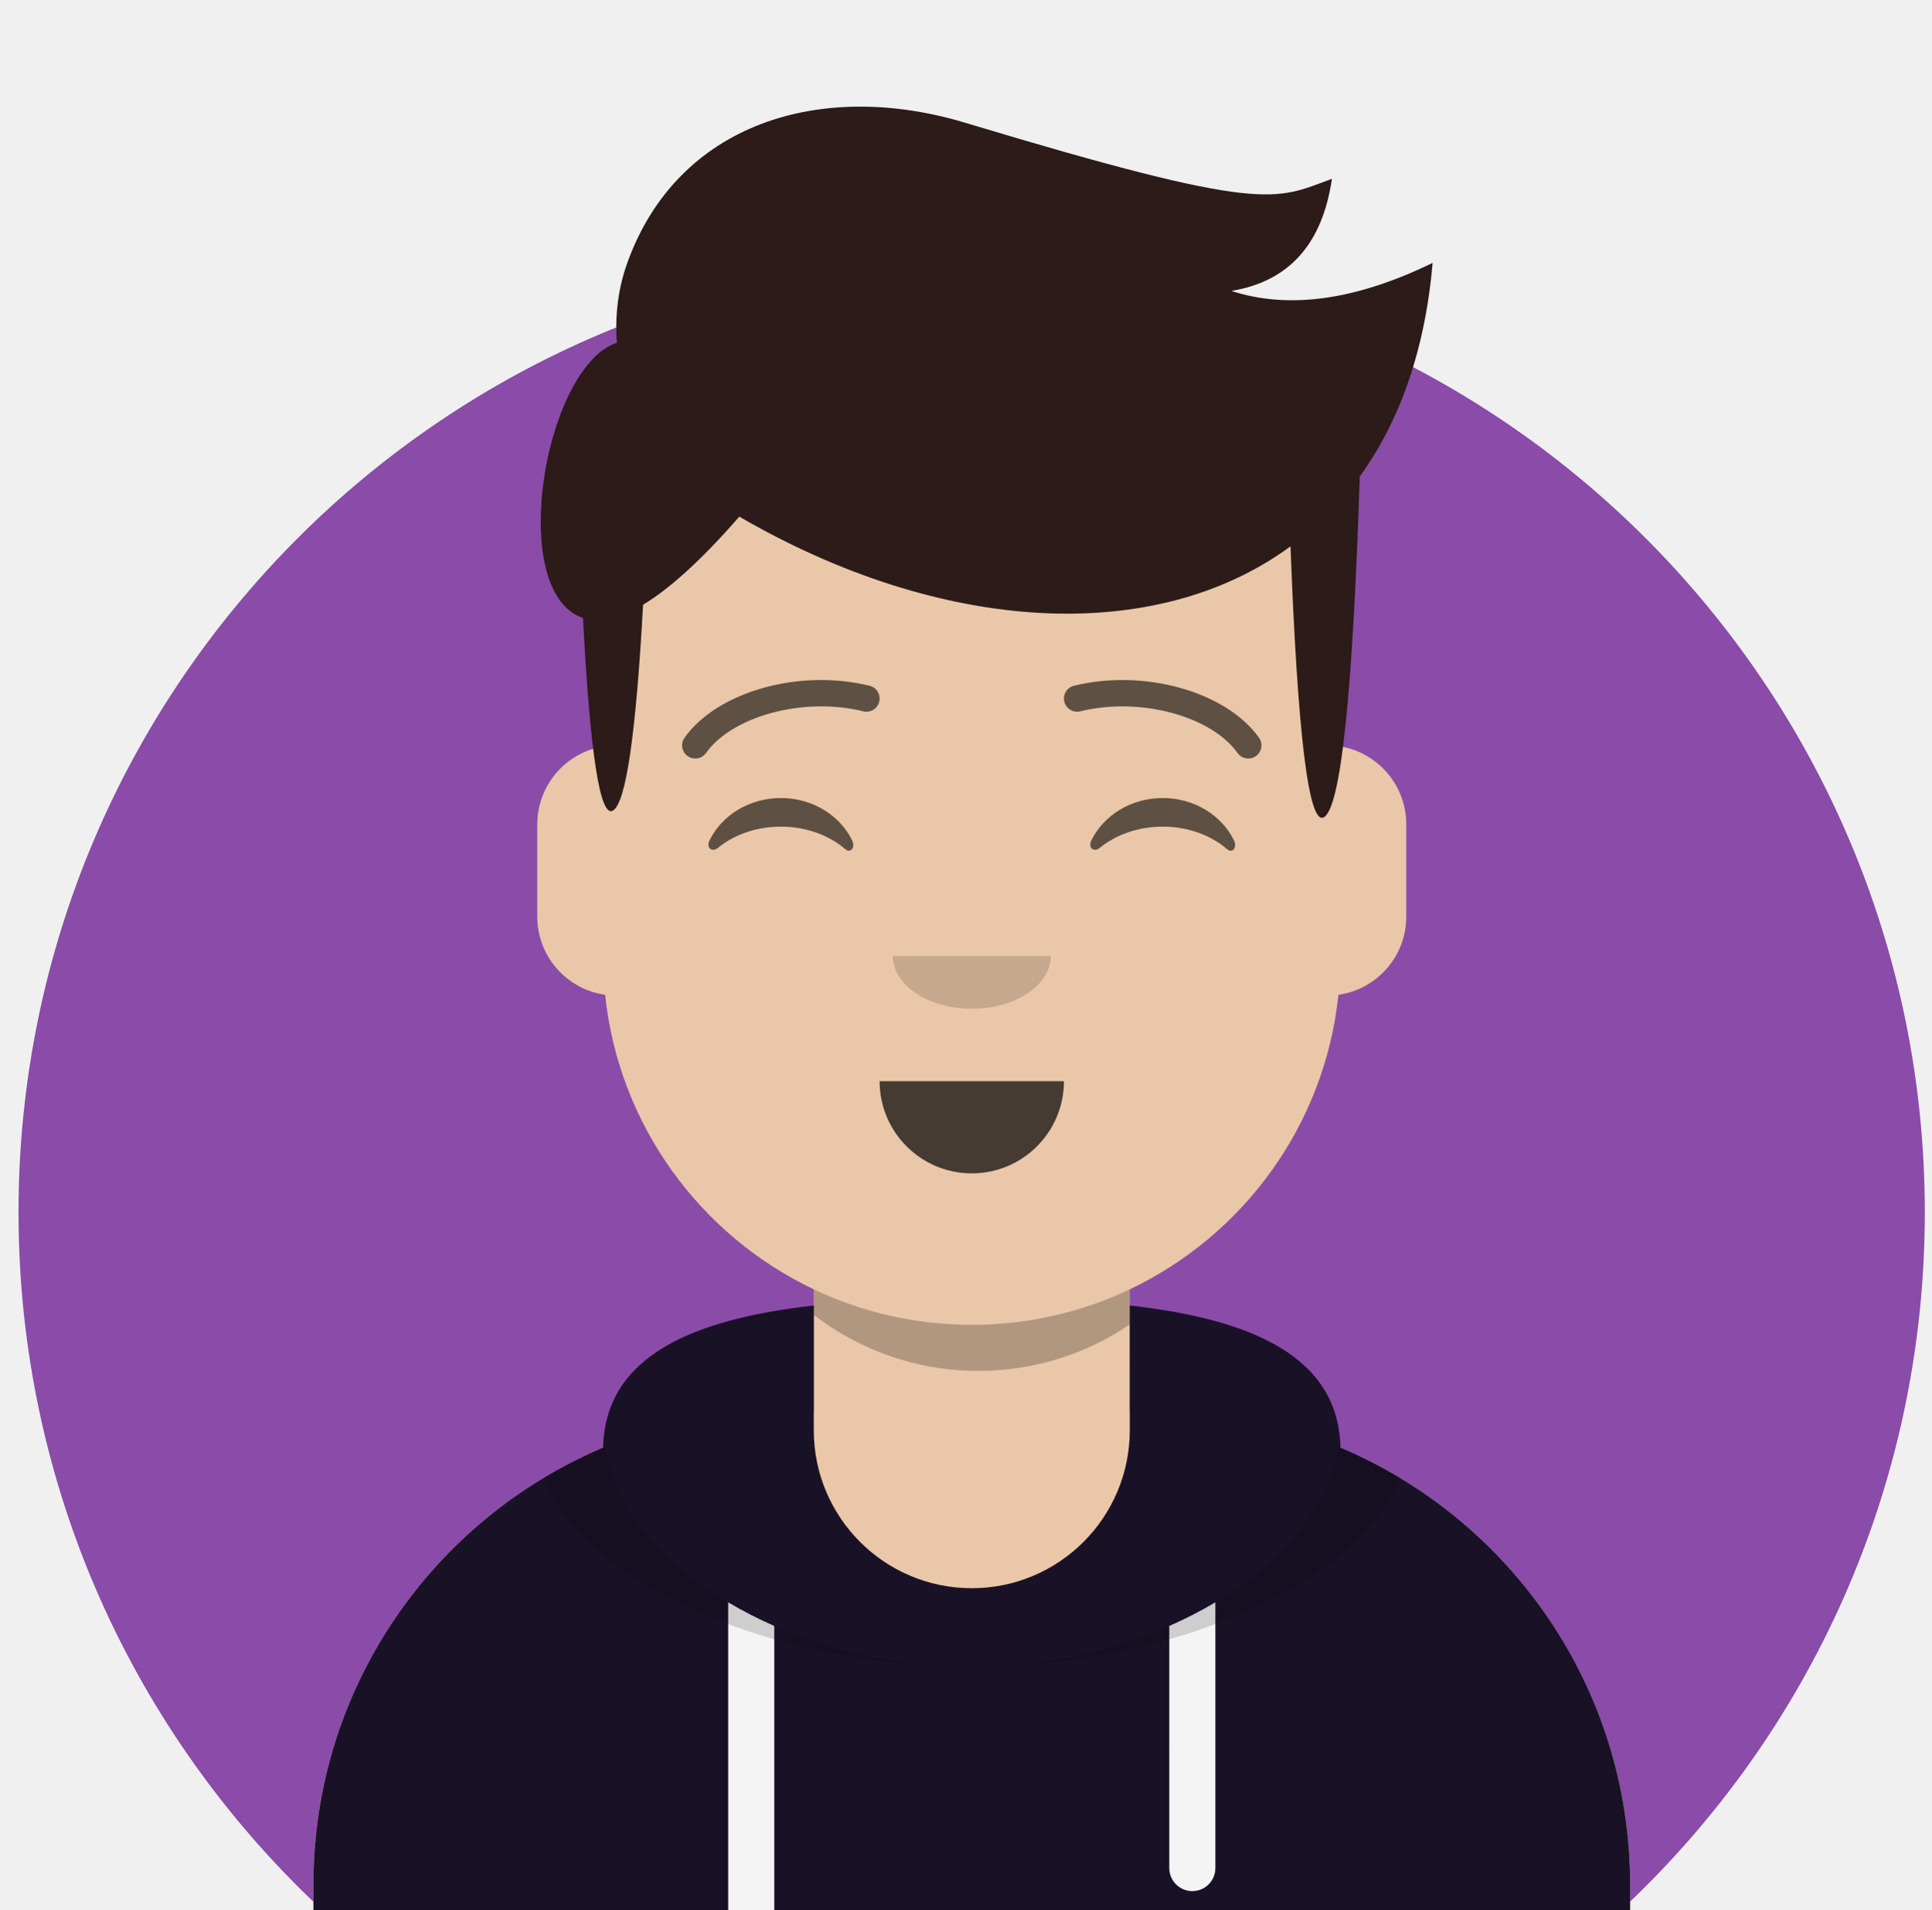
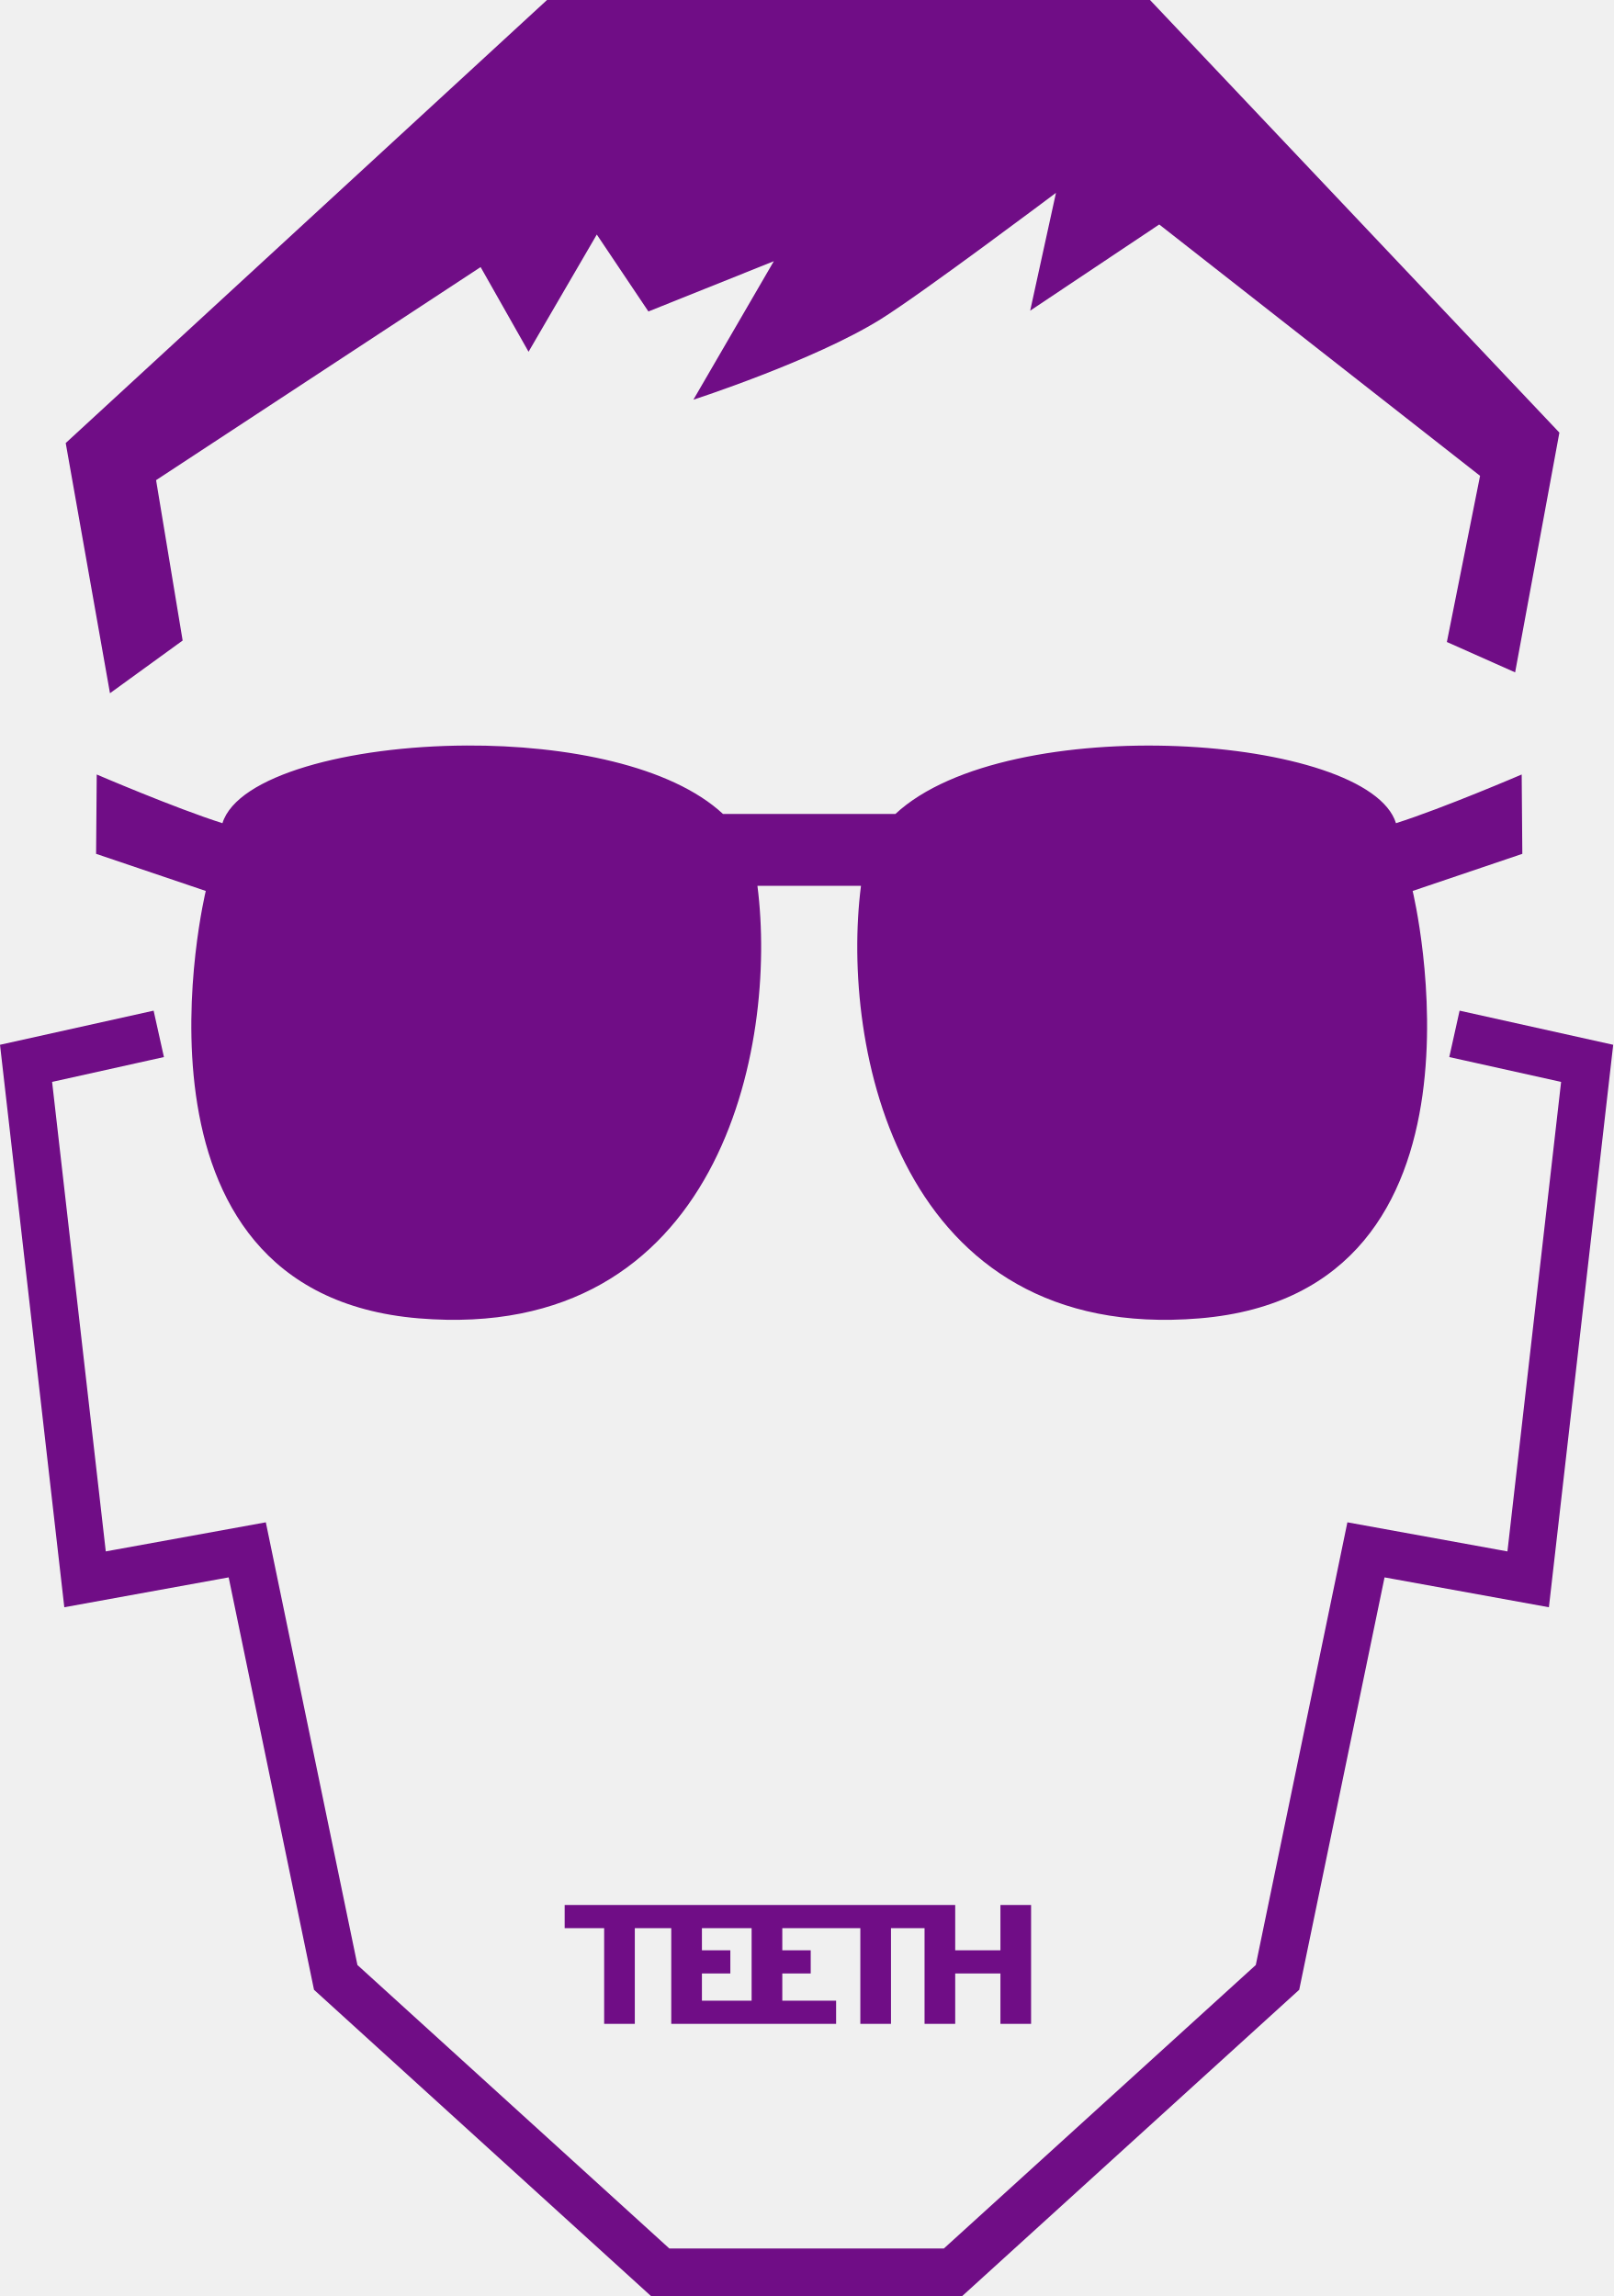
- <svg xmlns="http://www.w3.org/2000/svg" viewBox="42.463 -67.374 293.348 289.95" width="293.348" height="289.95">
-   <path d="M 334.838 116.731 C 334.838 158.319 317.303 195.811 289.224 222.218 C 288.758 221.657 288.282 221.119 287.799 220.603 C 285.589 218.241 283.001 216.034 280.28 214.888 C 277.67 213.789 277.384 213.98 271.858 213.685 C 256.571 212.87 186.722 213.242 163.578 213.685 C 150.28 213.94 144.822 213.668 136.508 214.888 C 128.895 216.006 119.629 219.938 115.453 220.302 C 113.279 220.492 113.165 219.823 111.242 219.701 C 108.271 219.513 102.563 218.867 98.61 219.701 C 96.055 220.239 93.343 221.087 91 222.321 C 62.856 195.908 45.276 158.373 45.276 116.731 C 45.276 36.771 110.097 -28.05 190.057 -28.05 C 270.017 -28.05 334.838 36.771 334.838 116.731 Z" style="fill: rgb(138, 76, 168); fill-rule: nonzero;" />
-   <g id="g-1" stroke="none" stroke-width="1" fill="none" fill-rule="evenodd" transform="matrix(1, 0, 0, 1, 50.07361, -52.17977)">
-     <path d="M140,36 C170.928,36 196,61.072 196,92 L196.001,98.166 C201.676,99.119 206,104.054 206,110 L206,124 C206,130.052 201.519,135.058 195.694,135.881 C193.628,155.686 181.238,172.422 164.001,180.61 L164,199 L168,199 C207.765,199 240,231.235 240,271 L240,280 L40,280 L40,271 C40,231.235 72.235,199 112,199 L116,199 L116,180.611 C98.763,172.422 86.372,155.687 84.305,135.881 C78.481,135.058 74,130.052 74,124 L74,110 C74,104.054 78.325,99.118 84,98.166 L84,92 C84,61.072 109.072,36 140,36 Z" id="path-3" fill="#eac7a8" />
-     <path d="M115.998,180.61 C123.273,184.066 131.411,186 140,186 C148.589,186 156.726,184.066 164,180.611 L164,185.946 C157.442,190.398 149.525,193 141,193 C131.589,193 122.919,189.829 115.999,184.498 Z" id="path-4" fill-opacity=".24" fill="#000" />
-     <g id="g-2" transform="translate(112, 122) scale(1 1)" fill="#000">
-       <g id="g-3" stroke="none" stroke-width="1" fill="none" fill-rule="evenodd">
-         <path d="M16,8 C16,12.418 21.373,16 28,16 L28,16 C34.627,16 40,12.418 40,8" id="g-2" fill-opacity=".16" fill="#000" />
-       </g>
-     </g>
-     <g id="g-4" transform="translate(8, 170) scale(1 1)">
-       <defs>
-         <path d="M156.001,13.071 C174.101,15.097 188,20.664 188,35.077 L187.995,34.645 C213.853,45.567 232,71.164 232,100.999 L232,110 L32,110 L32,100.999 C32,71.164 50.147,45.567 76.006,34.644 C76.281,20.551 90.082,15.076 108,13.071 L108,32 C108,45.255 118.745,56 132,56 C145.255,56 156,45.255 156,32 L156,32 Z" id="path-5" />
-       </defs>
-       <g id="g-5" stroke="none" stroke-width="1" fill="none" fill-rule="evenodd">
-         <mask id="mask-1" fill="#fff">
-           <path d="M156.001,13.071 C174.101,15.097 188,20.664 188,35.077 L187.995,34.645 C213.853,45.567 232,71.164 232,100.999 L232,110 L32,110 L32,100.999 C32,71.164 50.147,45.567 76.006,34.644 C76.281,20.551 90.082,15.076 108,13.071 L108,32 C108,45.255 118.745,56 132,56 C145.255,56 156,45.255 156,32 L156,32 Z" transform="matrix(1, 0, 0, 1, 0, 0)" />
-         </mask>
-         <path d="M156.001,13.071 C174.101,15.097 188,20.664 188,35.077 L187.995,34.645 C213.853,45.567 232,71.164 232,100.999 L232,110 L32,110 L32,100.999 C32,71.164 50.147,45.567 76.006,34.644 C76.281,20.551 90.082,15.076 108,13.071 L108,32 C108,45.255 118.745,56 132,56 C145.255,56 156,45.255 156,32 L156,32 Z" id="path-6" transform="matrix(1, 0, 0, 1, 0, 0)" fill="#191227" />
-         <path d="M102,61.739 L102,110 L95,110 L94.999,58.15 C97.203,59.46 99.546,60.661 102,61.739 Z M169.001,58.149 L169,98.5 C169,100.433 167.433,102 165.5,102 C163.567,102 162,100.433 162,98.5 L162.001,61.738 C164.455,60.66 166.798,59.459 169.001,58.149 Z" id="path-7" fill="#F4F4F4" mask="url(#mask-1)" />
-         <path d="M173.041,12.725 C188.091,15.571 198.5,21.243 198.5,32.308 C198.5,52.02 165.462,68 132,68 C98.538,68 65.5,52.02 65.5,32.308 C65.5,21.243 75.909,15.571 90.959,12.725 C81.875,16.075 76,21.706 76,31.077 C76,51.469 103.821,68 132,68 C160.179,68 188,51.469 188,31.077 C188,21.9 182.366,16.31 173.601,12.936 Z" id="path-8" fill-opacity=".16" fill="#000" mask="url(#mask-1)" />
-       </g>
-     </g>
-     <g id="g-6" transform="translate(86, 134) scale(1 1)" fill="#000">
-       <g id="g-7" stroke="none" stroke-width="1" fill="none" fill-rule="evenodd">
-         <path d="M40,15 C40,22.732 46.268,29 54,29 L54,29 C61.732,29 68,22.732 68,15" id="g-6" fill-opacity=".7" fill="#000" />
-       </g>
-     </g>
-     <g id="g-8" transform="translate(84, 90) scale(1 1)" fill="#000">
-       <g id="g-9" stroke="none" stroke-width="1" fill="none" fill-rule="evenodd">
-         <path d="M16.16,22.447 C18.007,18.649 22.164,16 26.998,16 C31.814,16 35.959,18.63 37.815,22.407 C38.367,23.529 37.582,24.447 36.791,23.767 C34.34,21.66 30.859,20.344 26.998,20.344 C23.257,20.344 19.874,21.579 17.438,23.572 C16.547,24.3 15.62,23.558 16.16,22.447 Z" id="path-9" fill-opacity=".6" fill="#000" />
-         <path d="M74.16,22.447 C76.007,18.649 80.164,16 84.998,16 C89.814,16 93.959,18.63 95.815,22.407 C96.367,23.529 95.582,24.447 94.791,23.767 C92.34,21.66 88.859,20.344 84.998,20.344 C81.257,20.344 77.874,21.579 75.438,23.572 C74.547,24.3 73.62,23.558 74.16,22.447 Z" id="path-9" fill-opacity=".6" fill="#000" />
-       </g>
-     </g>
-     <g id="g-10" transform="translate(84, 82) scale(1 1)" fill="#000">
-       <g id="g-11" stroke="none" stroke-width="1" fill="none" fill-rule="evenodd">
-         <g id="g-12" transform="translate(12, 6)" fill="#000" fill-opacity=".6" fill-rule="nonzero">
-           <path d="M3.63,11.159 C7.545,5.65 18.278,2.561 27.523,4.831 C28.596,5.095 29.679,4.439 29.942,3.366 C30.206,2.293 29.55,1.21 28.477,0.947 C17.74,-1.69 5.312,1.887 0.37,8.841 C-0.27,9.742 -0.059,10.99 0.841,11.63 C1.742,12.27 2.99,12.059 3.63,11.159 Z" id="path-10" />
-           <path d="M61.63,11.159 C65.545,5.65 76.278,2.561 85.523,4.831 C86.596,5.095 87.679,4.439 87.942,3.366 C88.206,2.293 87.55,1.21 86.477,0.947 C75.74,-1.69 63.312,1.887 58.37,8.841 C57.73,9.742 57.941,10.99 58.841,11.63 C59.742,12.27 60.99,12.059 61.63,11.159 Z" id="path-10" transform="translate(73.00015, 6.039198) scale(-1, 1) translate(-73.00015, -6.039198)" />
-         </g>
-       </g>
-     </g>
-     <g id="g-13" transform="translate(57, 72) scale(1 1)" fill="#000">
-       <g id="g-14" stroke="none" stroke-width="1" fill="none" fill-rule="evenodd" fill-opacity="0" />
-     </g>
-     <g id="g-15" transform="translate(7, 0) scale(1 1)">
-       <g id="Hairstyle/Quiff" stroke="none" stroke-width="1" fill="none" fill-rule="evenodd">
-         <path d="M132.007,3.449 C177.879,17.281 178.971,15.153 187.709,11.961 C186.253,21.891 181.156,27.565 172.418,28.984 C181.156,31.821 191.35,30.403 203,24.728 C201.856,38.098 197.922,48.888 191.933,57.168 C190.874,90.131 189.063,107.377 186.5,108.906 C184.198,110.279 182.504,96.569 181.416,67.776 C160.701,82.971 128.319,81.033 97.691,63.265 C92.076,69.695 87.202,74.155 83.07,76.644 C81.99,96.312 80.466,106.733 78.5,107.906 C76.542,109.075 75.023,99.323 73.943,78.653 L74.167,78.724 C63.308,75.51 67.011,46.543 76.304,38.484 C77.12,37.776 78.047,37.231 79.084,36.847 C78.78,32.56 79.31,28.521 80.673,24.728 C88.318,3.449 110.141,-3.143 132.007,3.449 Z" id="Combined-Shape" fill="#2c1b18" />
-       </g>
-     </g>
-     <g id="g-16" transform="translate(70, 85) scale(1 1)">
-       <g id="g-17" stroke="none" stroke-width="1" fill="none" fill-rule="evenodd" fill-opacity="0" />
-     </g>
+ <svg xmlns="http://www.w3.org/2000/svg" version="1.1" id="svg2" viewBox="0 0 156.285 222.485" height="62.79mm" width="44.107mm">
+   <defs id="defs4" />
+   <g transform="translate(-160.3334,-316.4661)" id="layer1">
+     <path d="m 301.238,416.648 12.857,2.857 -5.714,50 -15.714,-2.857 -8.571,41.429 -31.429,28.571 -28.571,0 m -48.381,-120 -12.857,2.857 5.714,50 15.714,-2.857 8.571,41.429 31.429,28.571 28.571,0" style="fill:none;fill-rule:evenodd;stroke:#700D86;stroke-width:4.606;stroke-linecap:butt;stroke-linejoin:miter;stroke-miterlimit:4;stroke-dasharray:none;stroke-opacity:1;fill-opacity:1" id="path3336-7" />
+     <path id="path4156" d="m 205.523,388.709 c -11.382,0.053 -22.21,2.905 -23.641,7.527 -4.605,-1.466 -12.178,-4.721 -12.178,-4.721 l -0.061,7.689 10.625,3.596 c 0,0 -9.427,38.927 20.65,41.418 29.117,2.411 34.791,-26.286 32.795,-41.912 l 10.031,0 c -1.997,15.626 3.678,44.323 32.795,41.912 30.078,-2.491 20.65,-41.418 20.65,-41.418 l 10.625,-3.596 -0.061,-7.689 c 0,0 -7.573,3.255 -12.178,4.721 -2.652,-8.571 -37.593,-11.044 -48.498,-0.895 l -16.699,0 c -5.023,-4.675 -15.136,-6.678 -24.857,-6.633 z" style="color:#700D86;clip-rule:nonzero;display:inline;overflow:visible;visibility:visible;opacity:1;isolation:auto;mix-blend-mode:normal;color-interpolation:sRGB;color-interpolation-filters:linearRGB;solid-color:#700D86;solid-opacity:1;fill:#700D86;fill-opacity:1;fill-rule:evenodd;stroke:none;stroke-width:1px;stroke-linecap:butt;stroke-linejoin:miter;stroke-miterlimit:4;stroke-dasharray:none;stroke-dashoffset:0;stroke-opacity:1;color-rendering:auto;image-rendering:auto;shape-rendering:auto;text-rendering:auto;enable-background:accumulate" />
+     <path id="path4237" d="m 170.988,383.641 -4.288,-24.244 46.627,-42.931 58.418,0 39.66,41.921 -4.288,23.233 -6.612,-2.944 3.215,-16.101 -31.081,-24.356 -12.503,8.352 2.498,-11.418 c 0,0 -12.99,9.765 -17.005,12.26 -6.438,4 -18.121,7.784 -18.121,7.784 l 7.792,-13.419 -12.15,4.87 -5,-7.454 -6.611,11.357 -4.644,-8.204 -31.44,20.647 2.573,15.54 z" style="fill:#700D86;fill-opacity:1;fill-rule:evenodd;stroke:none;stroke-width:1px;stroke-linecap:butt;stroke-linejoin:miter;stroke-opacity:1" />
+     <text id="text4239" y="489.707" x="204.556" style="font-style:normal;font-weight:normal;font-size:40px;line-height:125%;font-family:Sans;letter-spacing:0px;word-spacing:0px;fill:#700D86;fill-opacity:1;stroke:none;stroke-width:1px;stroke-linecap:butt;stroke-linejoin:miter;stroke-opacity:1" xml:space="preserve">
+       <tspan y="489.707" x="204.556" id="tspan4241" />
+     </text>
+     <path id="path4293" d="m 215.037,501.062 0,2.245 3.826,0 0,9.273 2.97,0 0,-9.273 3.531,0 0,9.273 15.971,0 0,-2.245 -5.214,0 0,-2.638 2.753,0 0,-2.245 -2.753,0 0,-2.145 7.56,0 0,9.273 2.97,0 0,-9.273 3.252,0 0,9.273 2.97,0 0,-4.883 4.381,0 0,4.883 2.97,0 0,-11.518 -2.97,0 0,4.39 -4.381,0 0,-4.39 z m 13.298,2.245 4.814,0 0,7.028 -4.814,0 0,-2.638 2.753,0 0,-2.245 -2.753,0 z" style="font-style:normal;font-variant:normal;font-weight:bold;font-stretch:normal;font-size:medium;line-height:125%;font-family:Sans;-inkscape-font-specification:'Sans Bold';letter-spacing:0px;word-spacing:0px;fill:#700D86;fill-opacity:1;stroke:none;stroke-width:1px;stroke-linecap:butt;stroke-linejoin:miter;stroke-opacity:1" />
  </g>
</svg>
